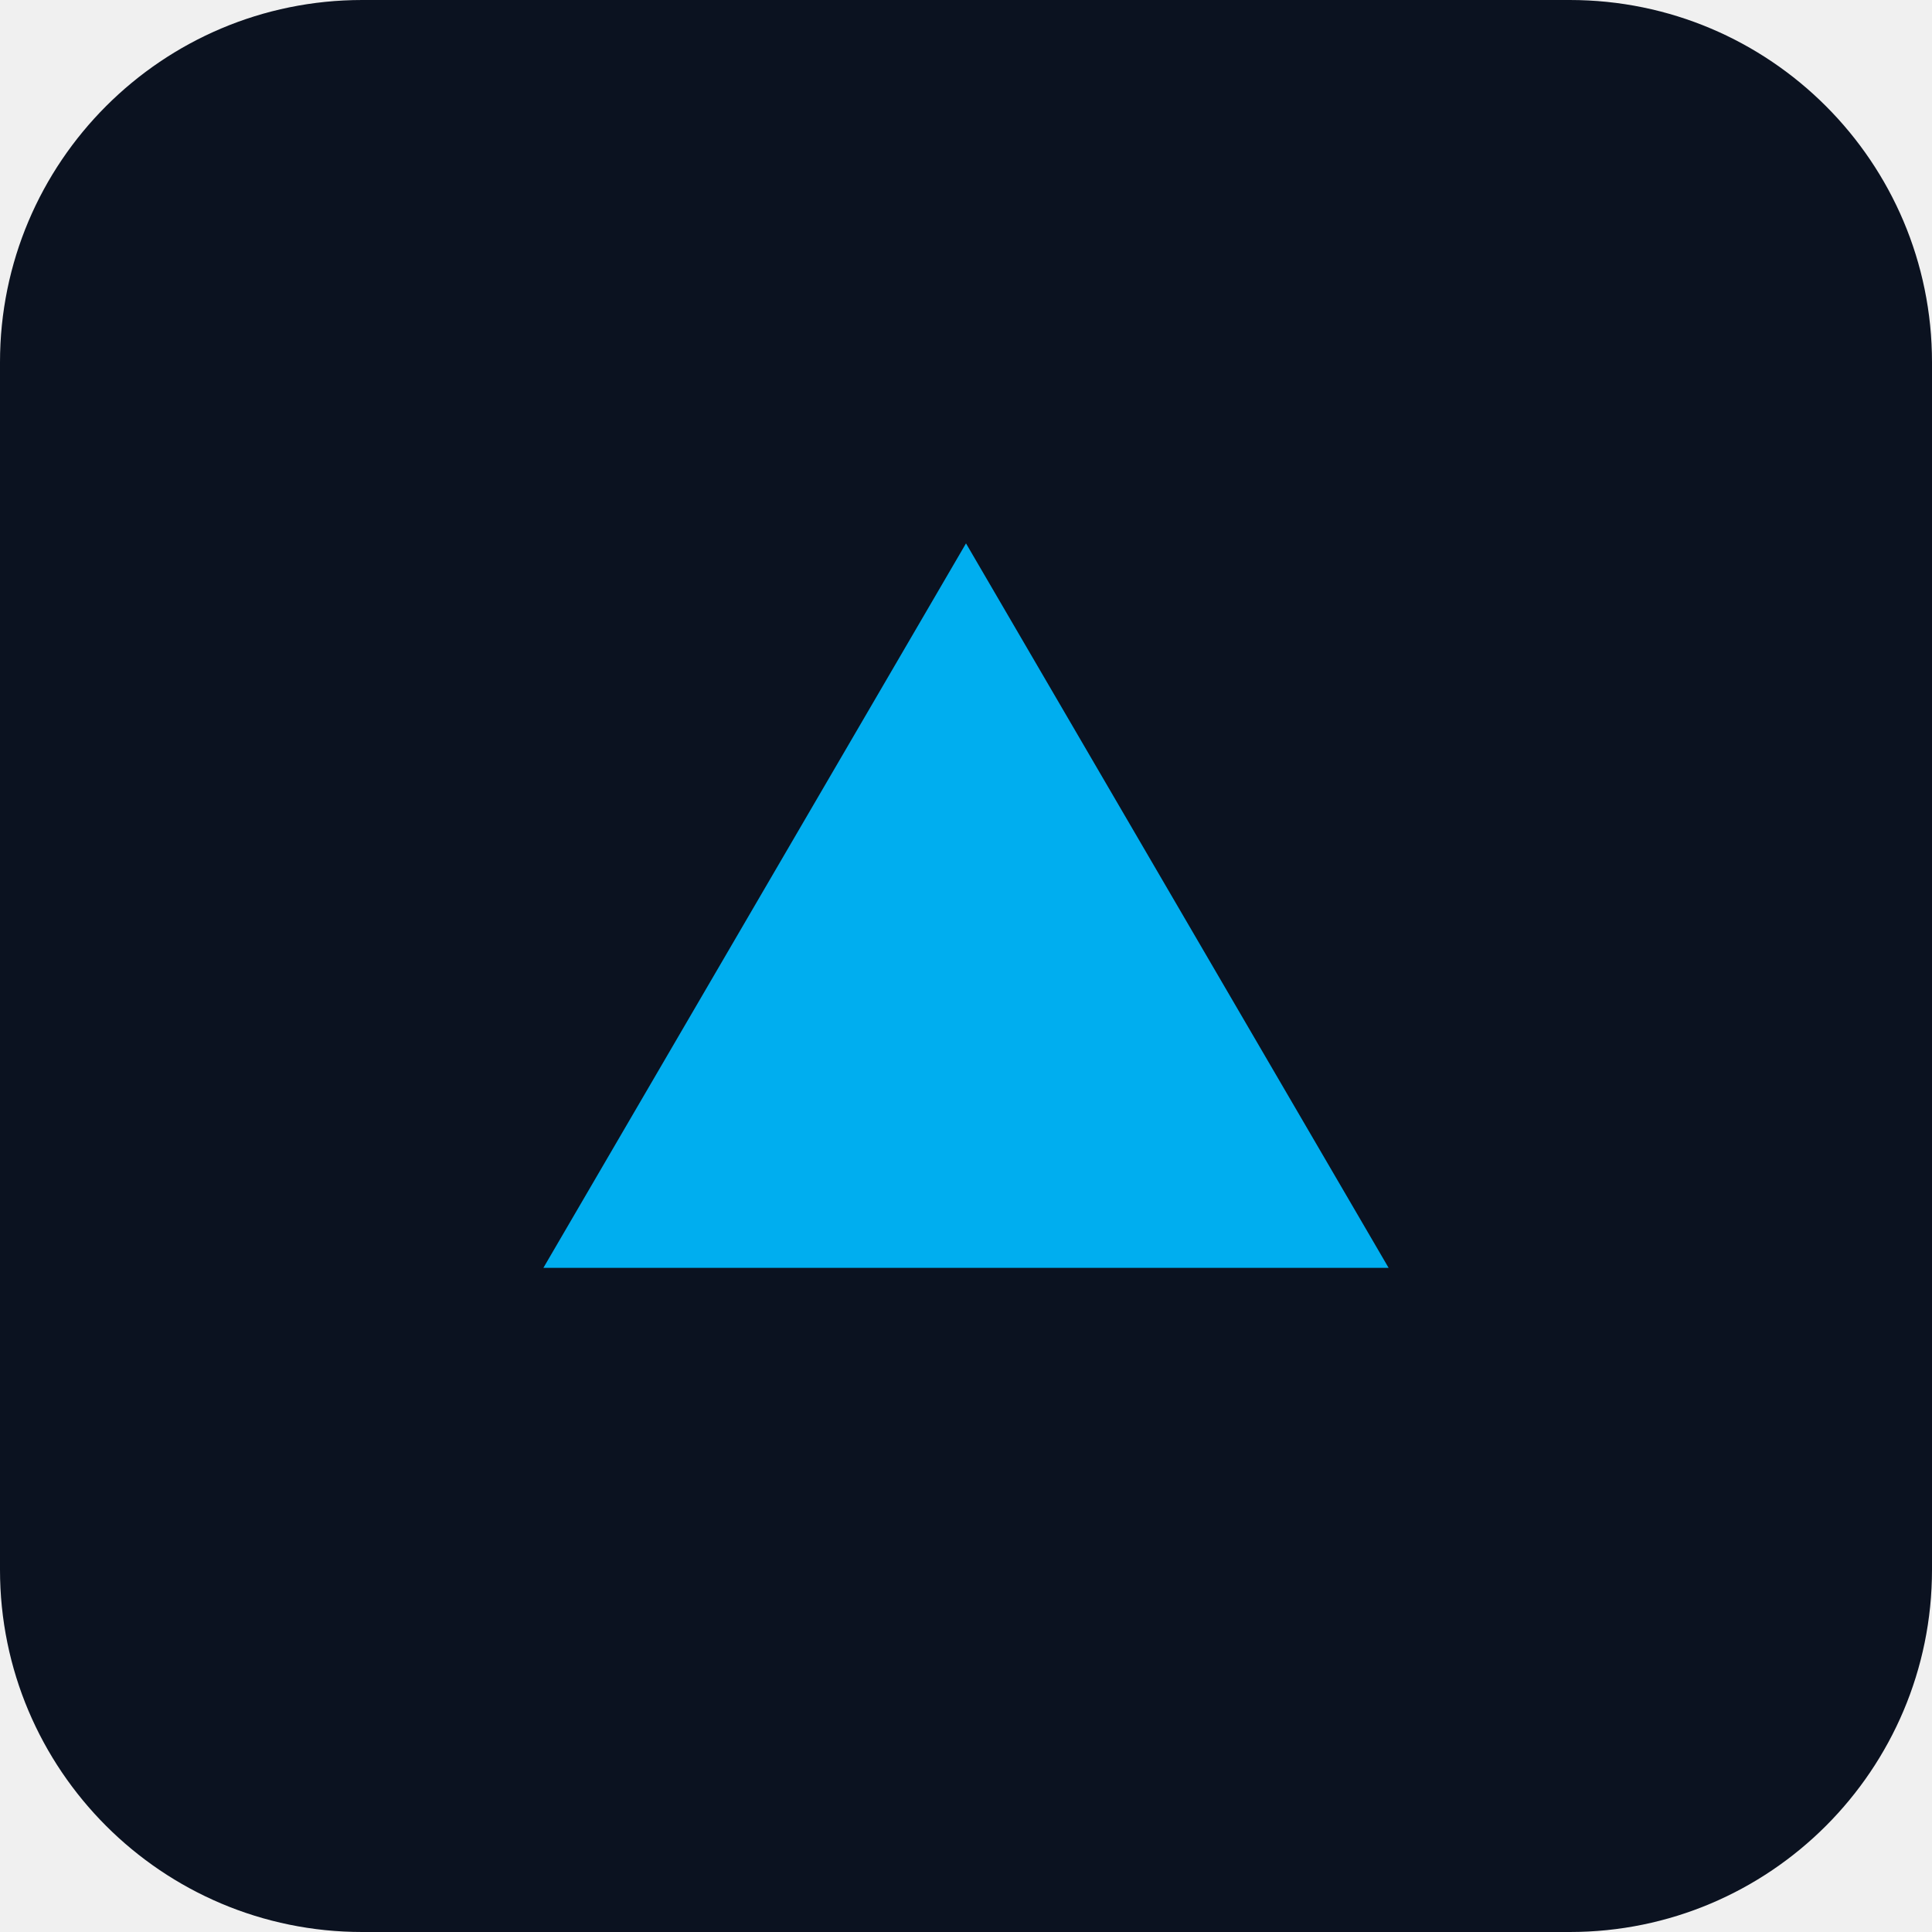
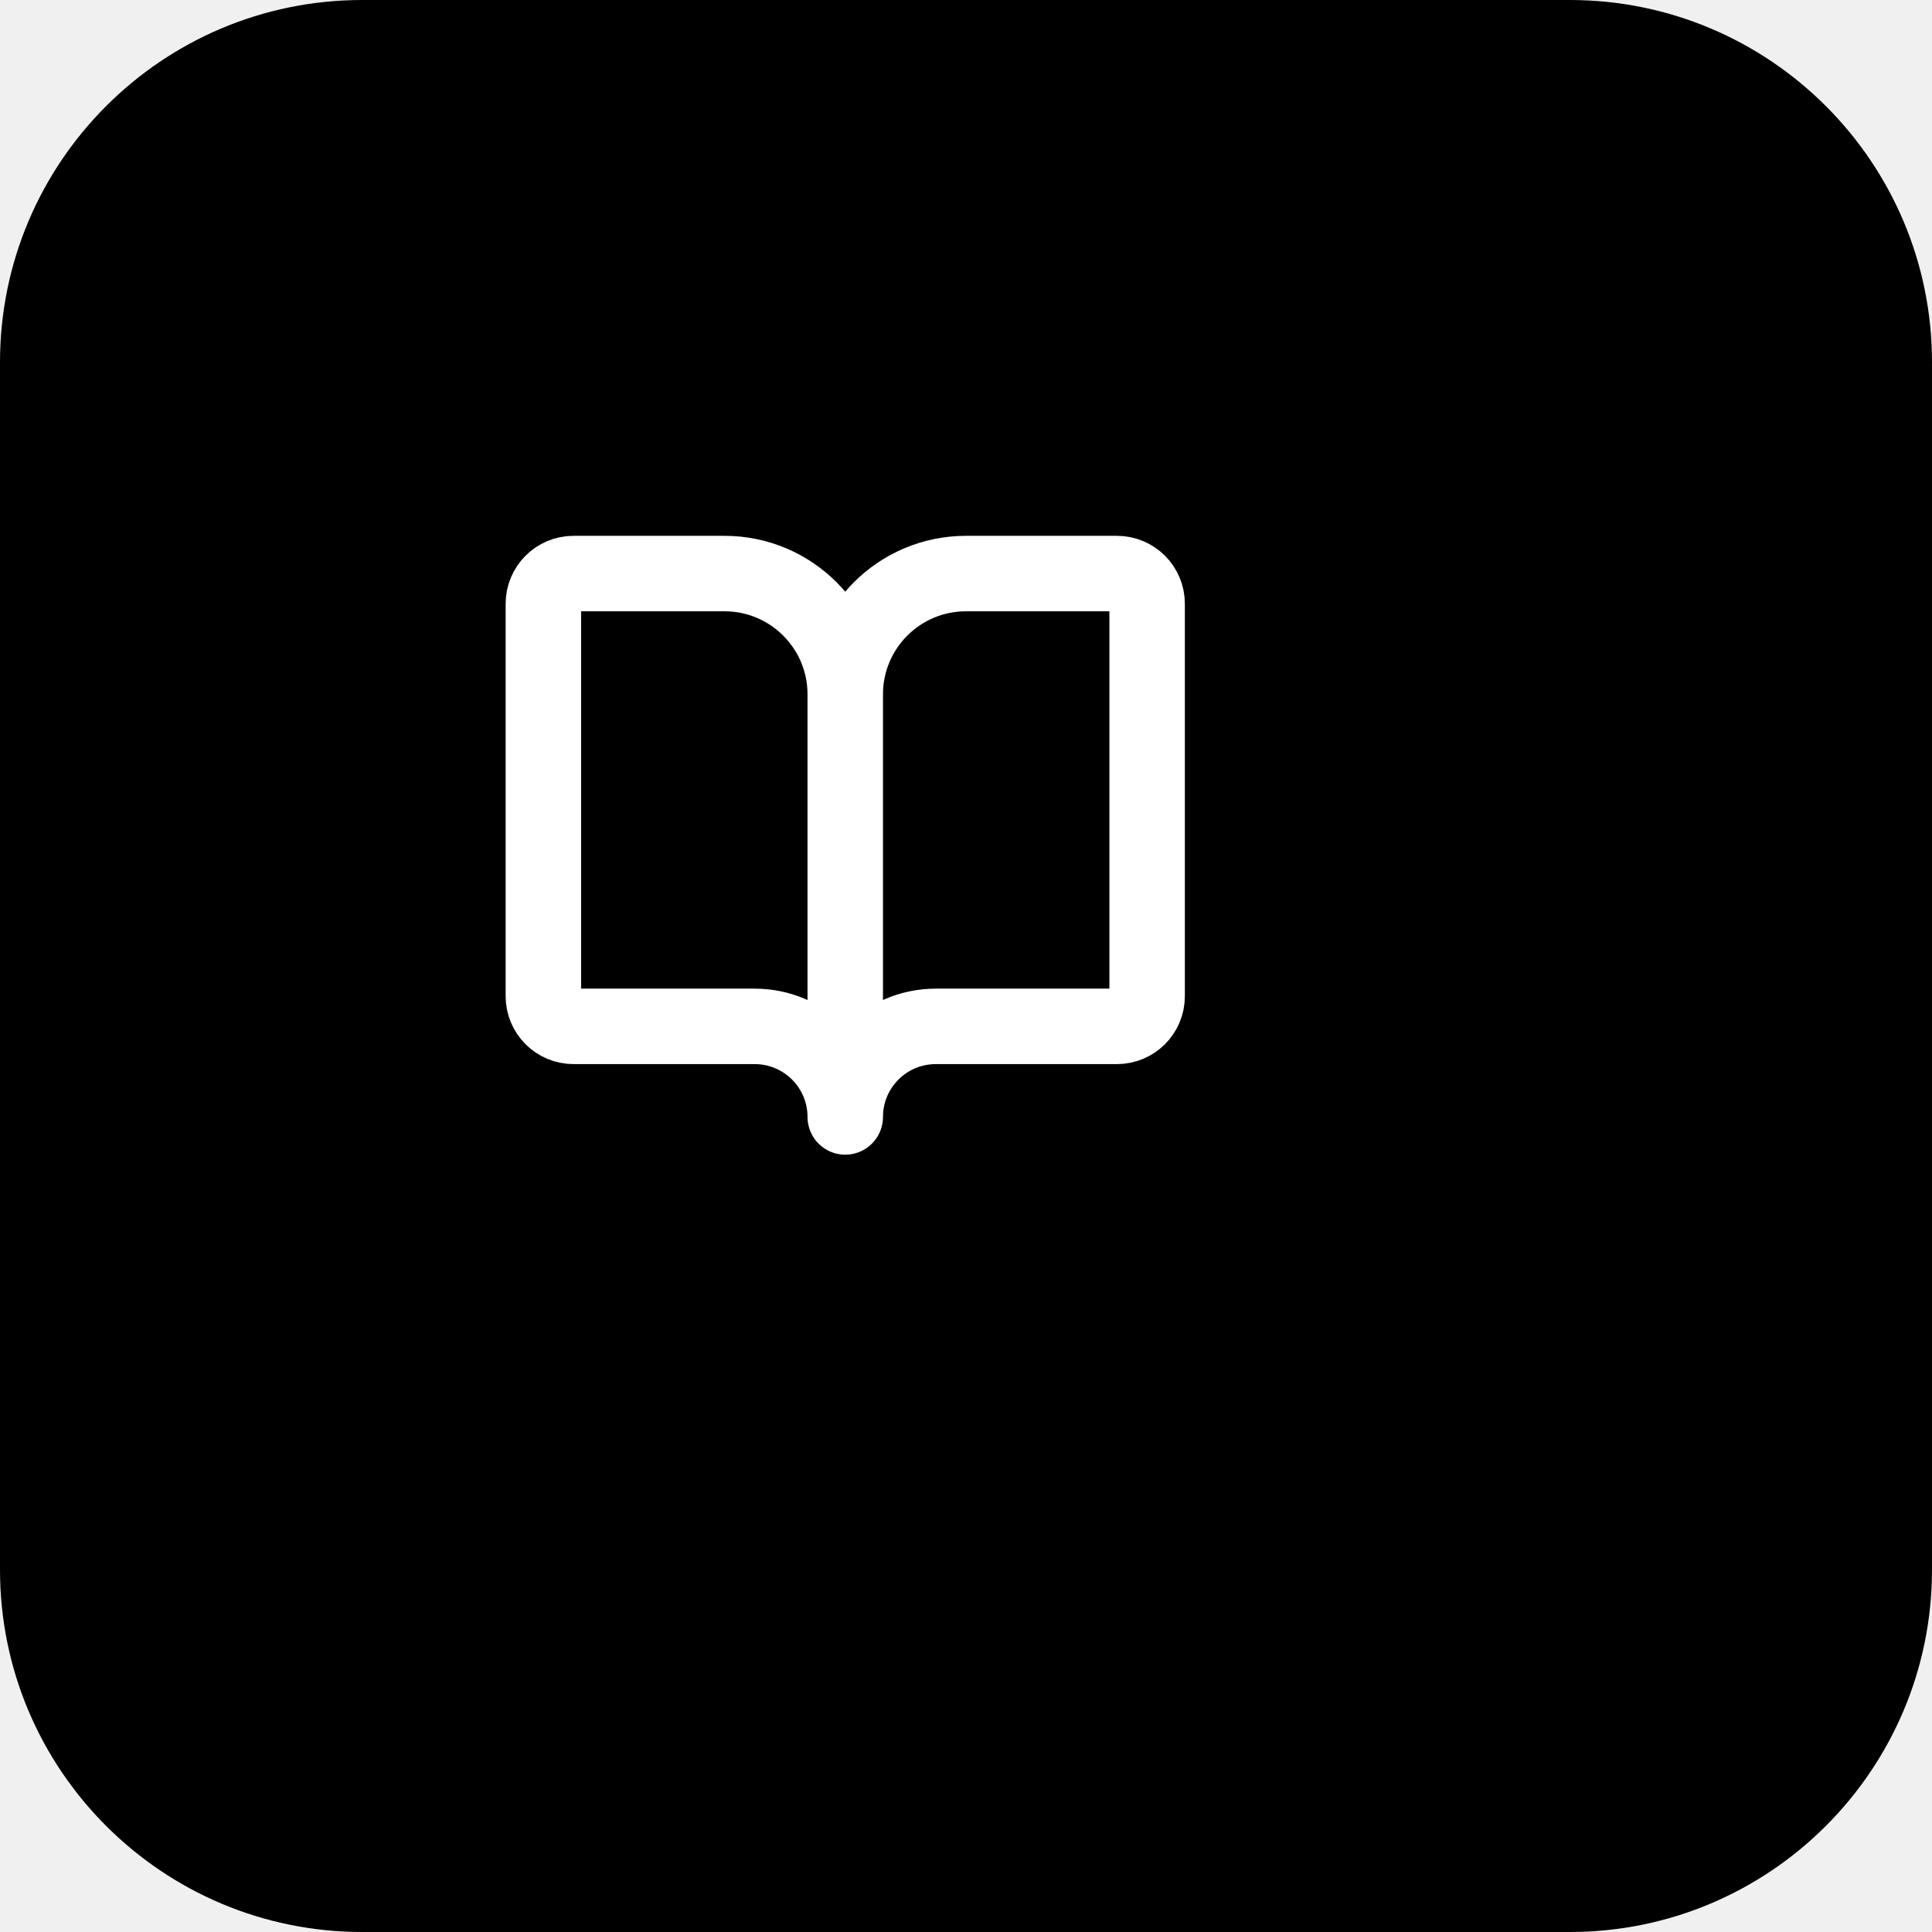
<svg xmlns="http://www.w3.org/2000/svg" width="64" height="64" viewBox="0 0 64 64" fill="none">
-   <rect width="64" height="64" rx="12" fill="#0B1220" />
-   <path d="M18 42L32 18L46 42H18Z" fill="#00AEEF" />
+   <rect width="64" height="64" rx="12" fill="#000000" />
+   <g transform="translate(16, 16)">
+     <path d="M12 7v14M3 18a1 1 0 0 1-1-1V4a1 1 0 0 1 1-1h5a4 4 0 0 1 4 4 4 4 0 0 1 4-4h5a1 1 0 0 1 1 1v13a1 1 0 0 1-1 1h-6a3 3 0 0 0-3 3 3 3 0 0 0-3-3z" stroke="white" stroke-width="2.5" stroke-linecap="round" stroke-linejoin="round" fill="none" />
+   </g>
</svg>
